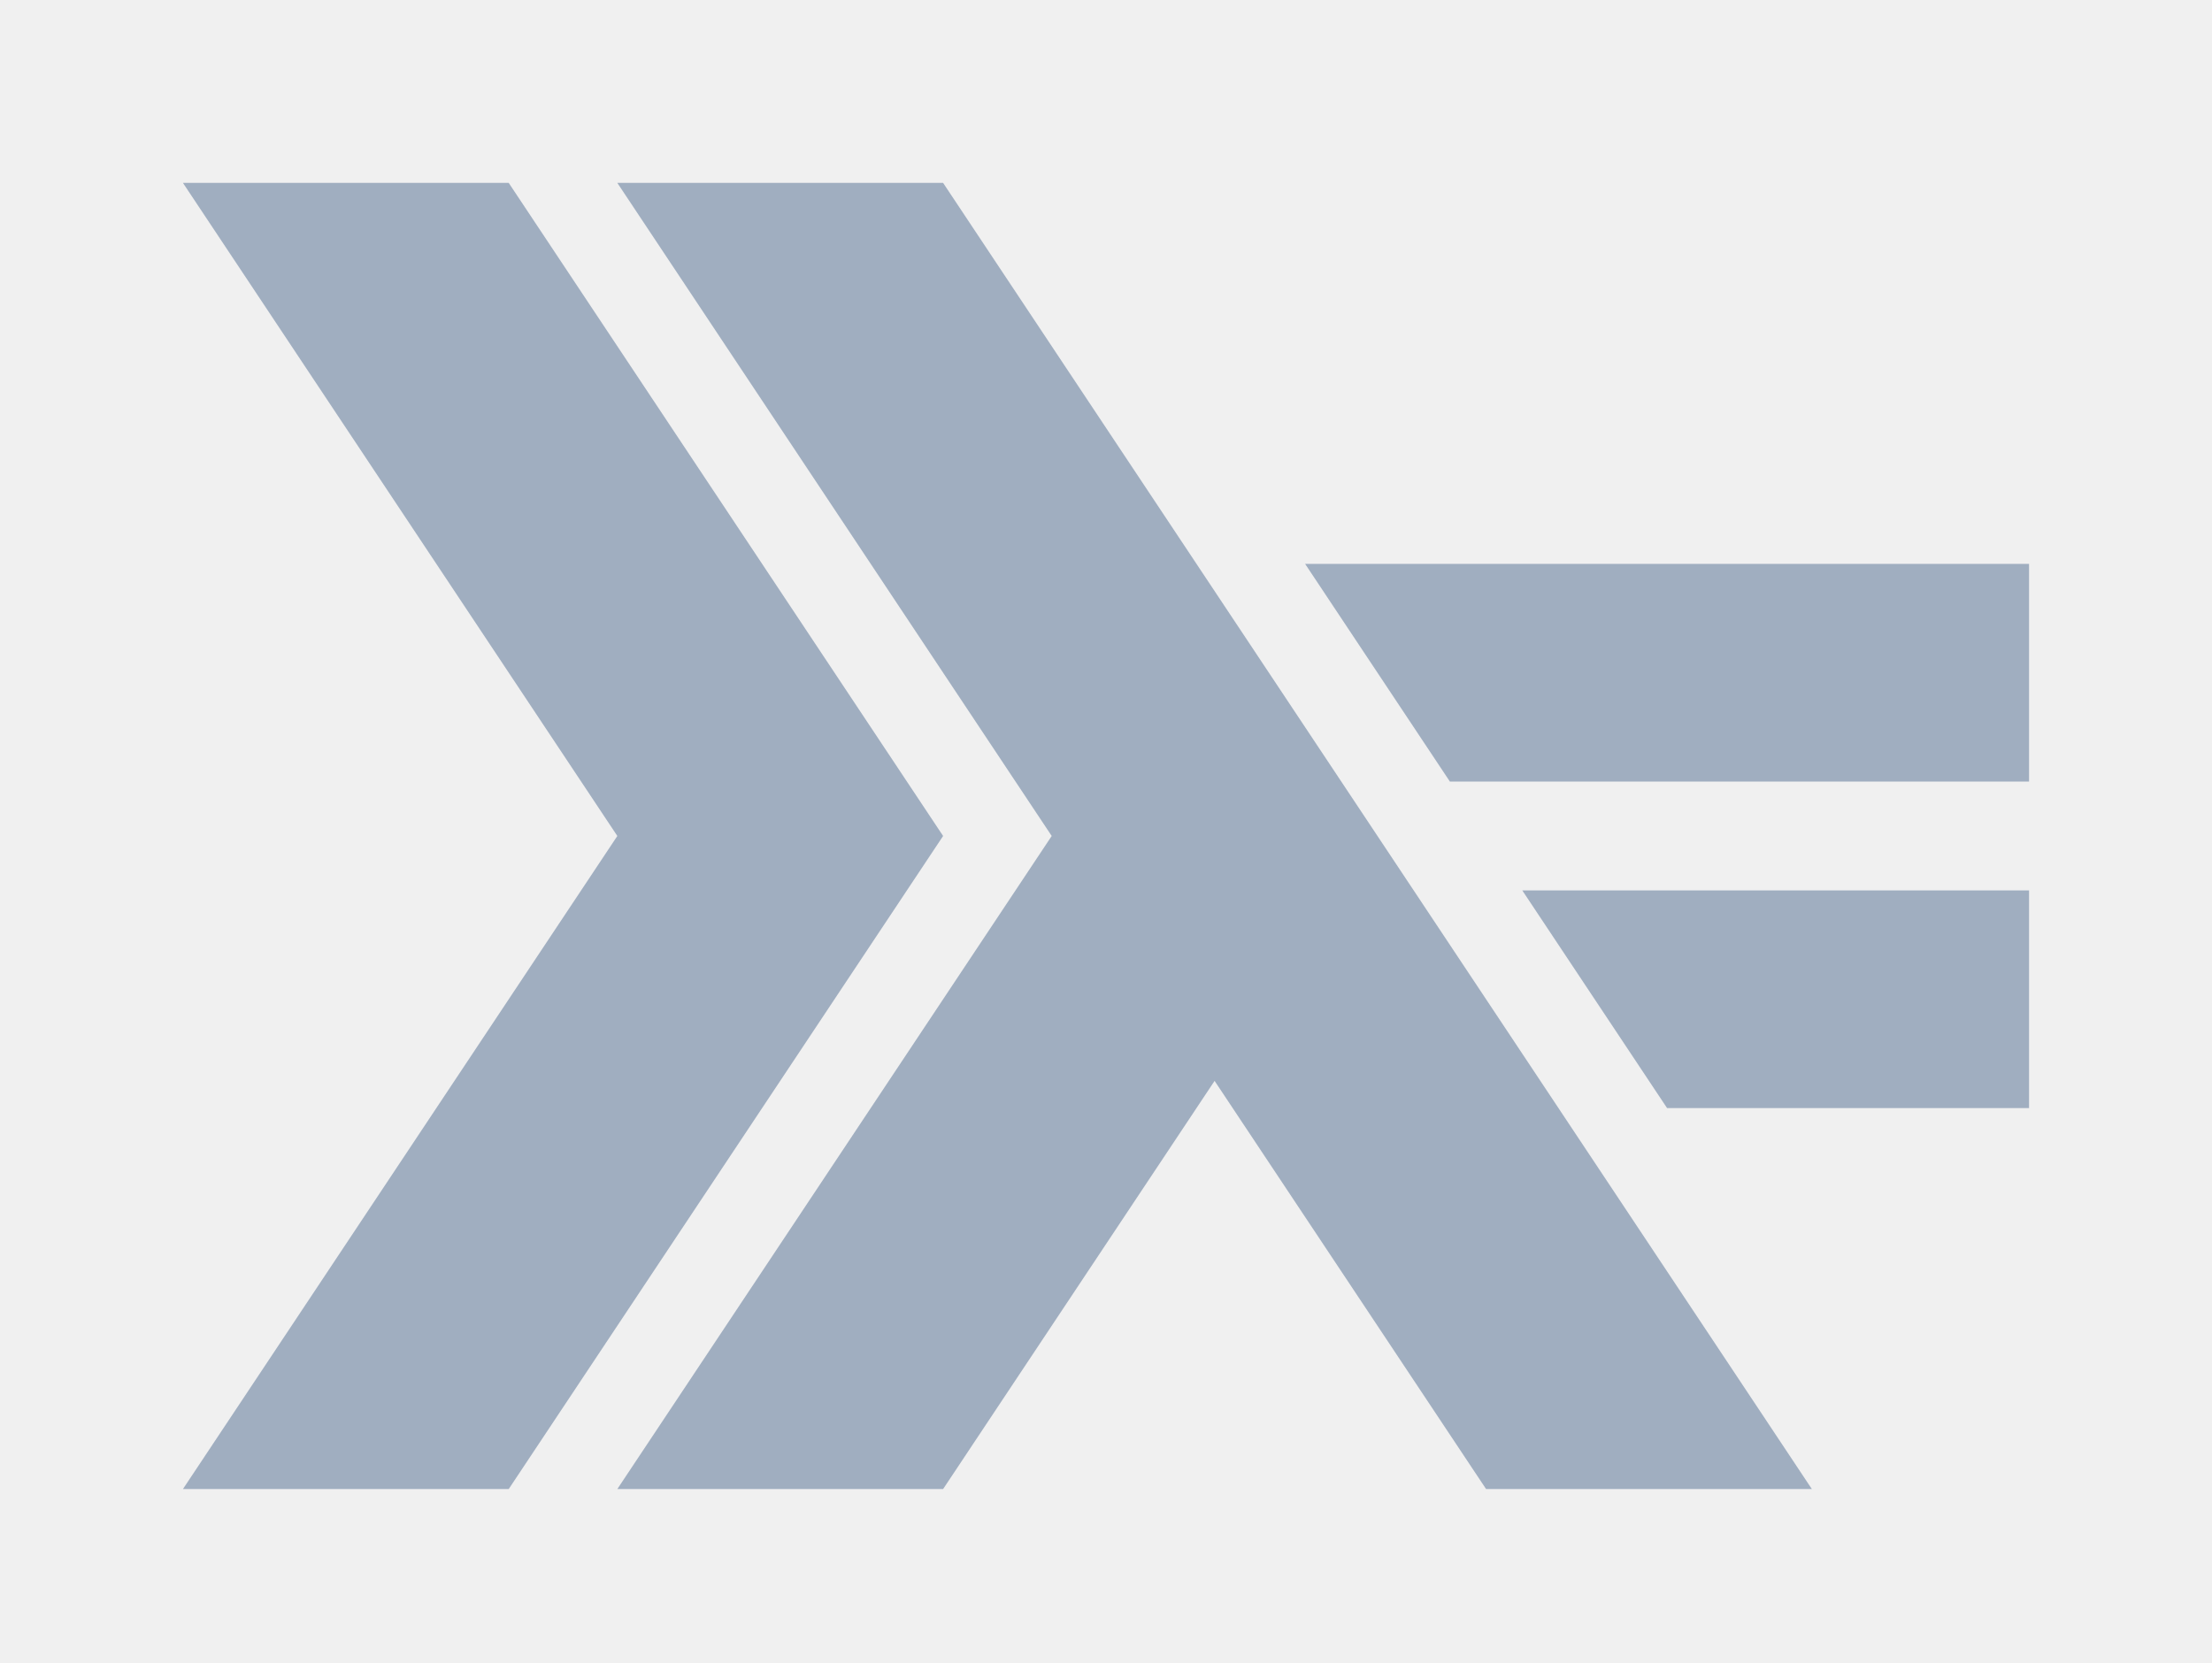
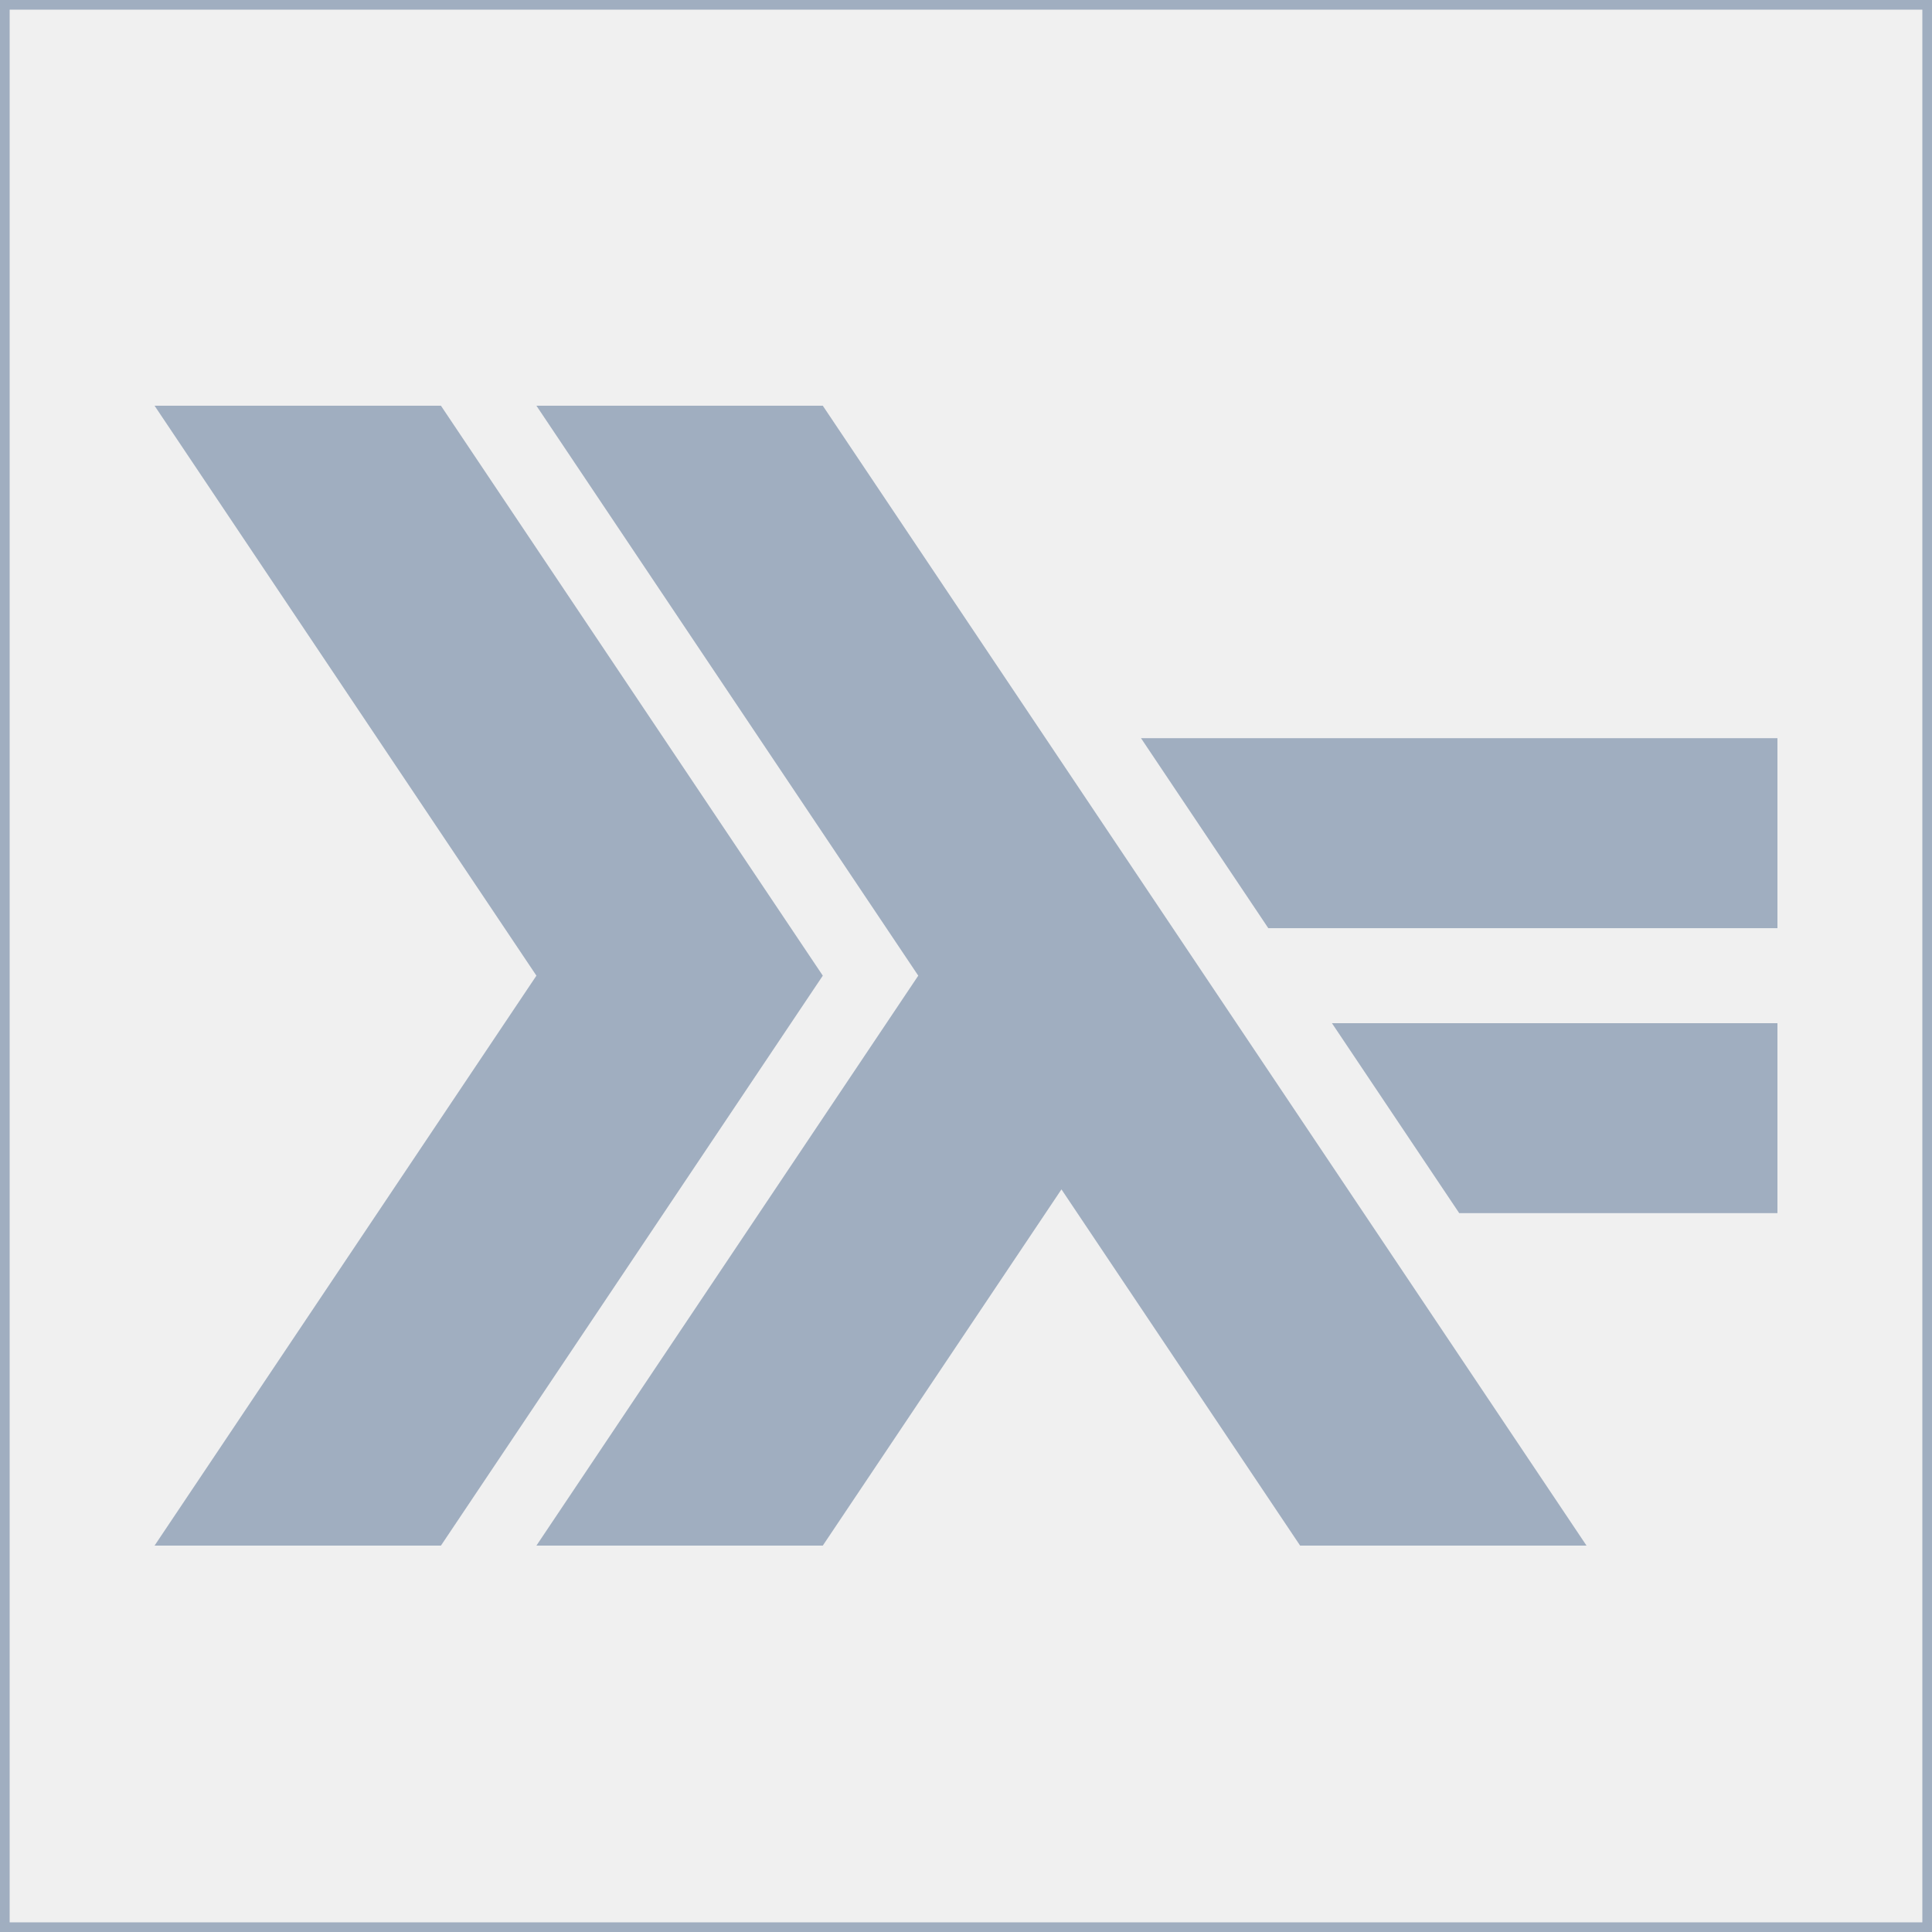
- <svg xmlns="http://www.w3.org/2000/svg" width="133" height="100" viewBox="0 0 133 100" fill="none">
-   <g clip-path="url(#clip0)">
-     <path d="M11 89.554L37.118 50.277L11 11H30.588L56.706 50.277L30.588 89.554" fill="#A0AEC0" />
-     <path d="M100.235 66.642L91.529 53.55H122V66.642" fill="#A0AEC0" />
-     <path d="M87.176 47.004L78.471 33.912H122V47.004" fill="#A0AEC0" />
-     <path d="M37.118 89.554L63.235 50.277L37.118 11H56.706L108.941 89.554H89.353L73.029 65.006L56.706 89.554" fill="#A0AEC0" />
-   </g>
-   <defs>
-     <clipPath id="clip0">
-       <rect width="111" height="78.554" fill="white" transform="translate(11 11)" />
-     </clipPath>
-   </defs>
+ <svg xmlns="http://www.w3.org/2000/svg" width="100" height="100" viewBox="0 0 100 100" fill="none">
+   <path d="M8 80L27.765 50.5L8 21H22.823L42.588 50.5L22.823 80" fill="#A0AEC0" />
+   <path d="M75.529 62.792L68.941 52.959H92V62.792" fill="#A0AEC0" />
+   <path d="M65.647 48.042L59.059 38.209H92V48.042" fill="#A0AEC0" />
+   <path d="M27.765 80L47.529 50.5L27.765 21H42.588L82.118 80H67.294L54.941 61.562L42.588 80" fill="#A0AEC0" />
+   <rect width="100" height="100" stroke="#A0AEC0" />
</svg>
